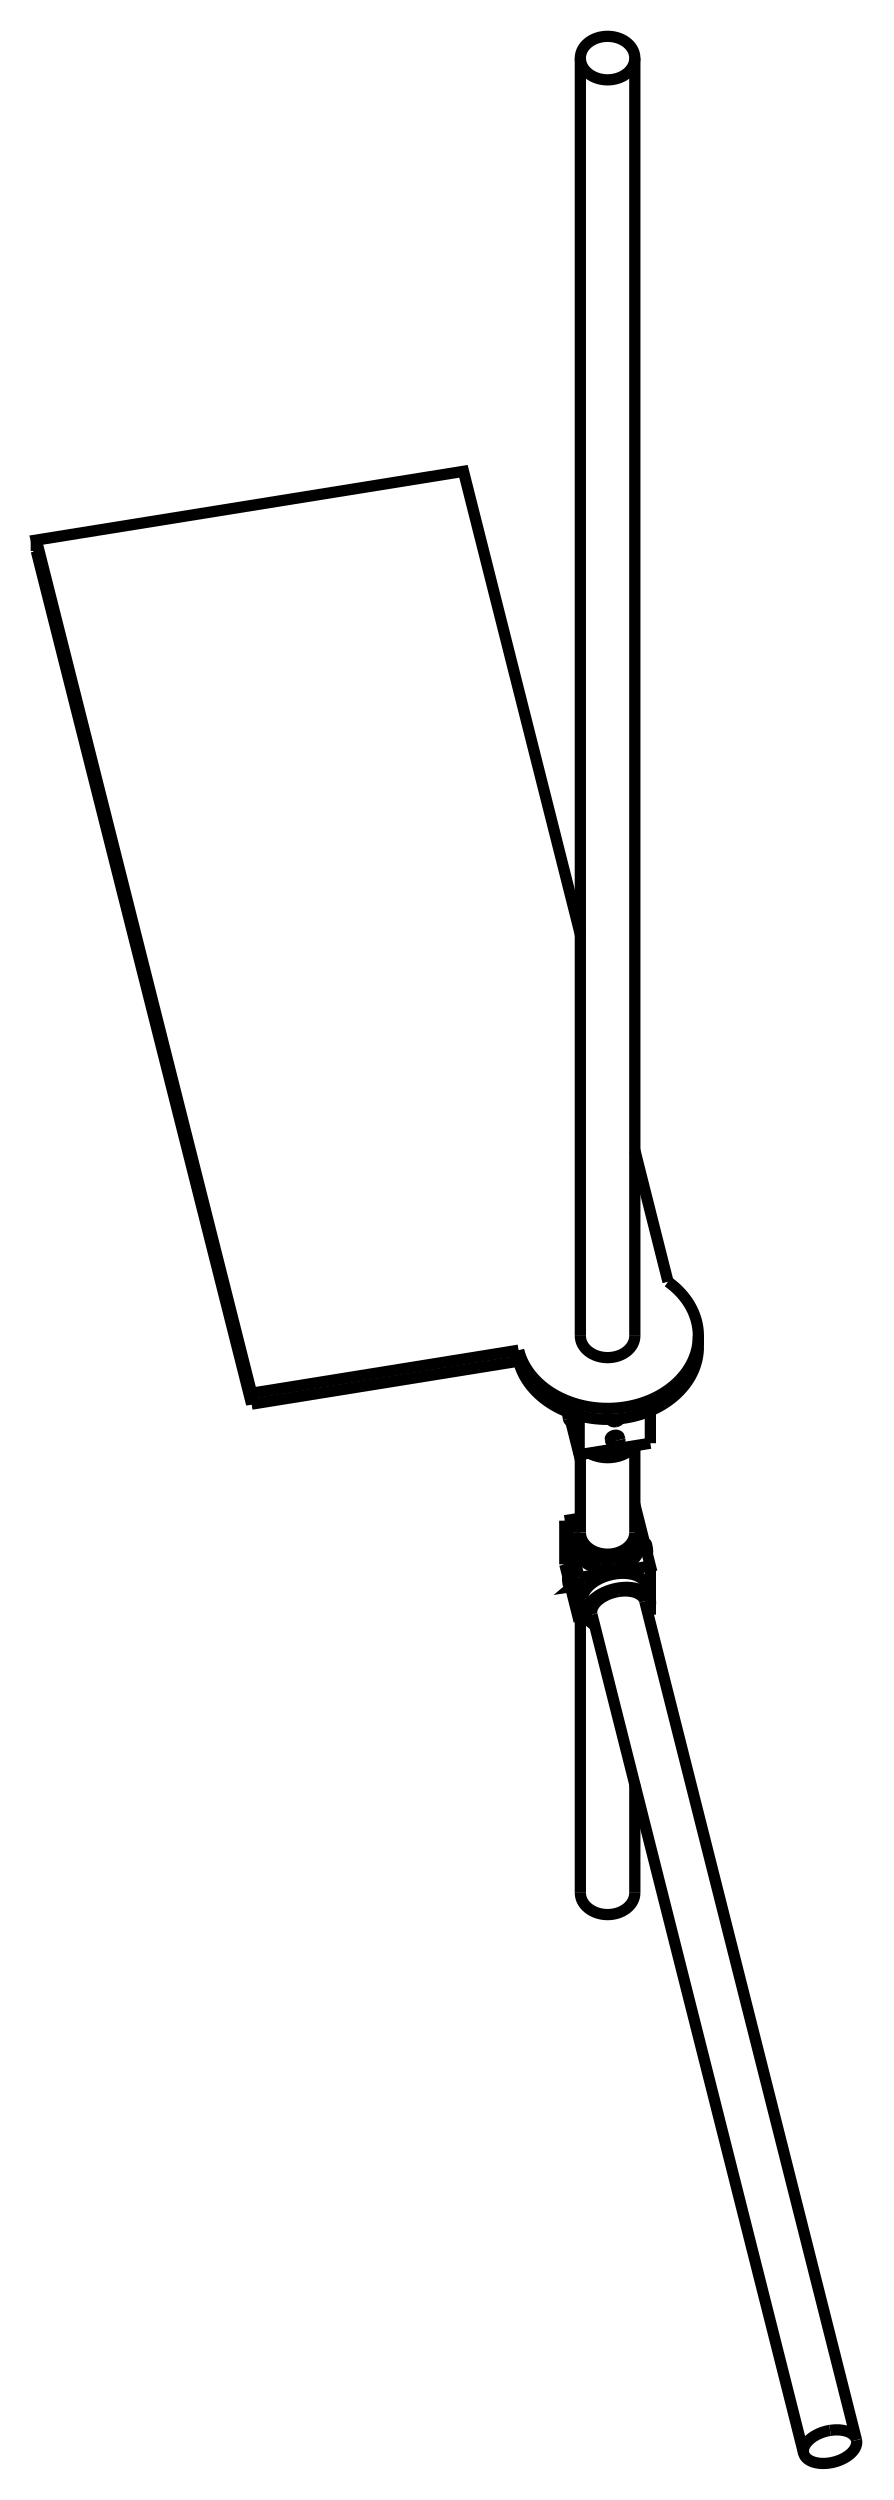
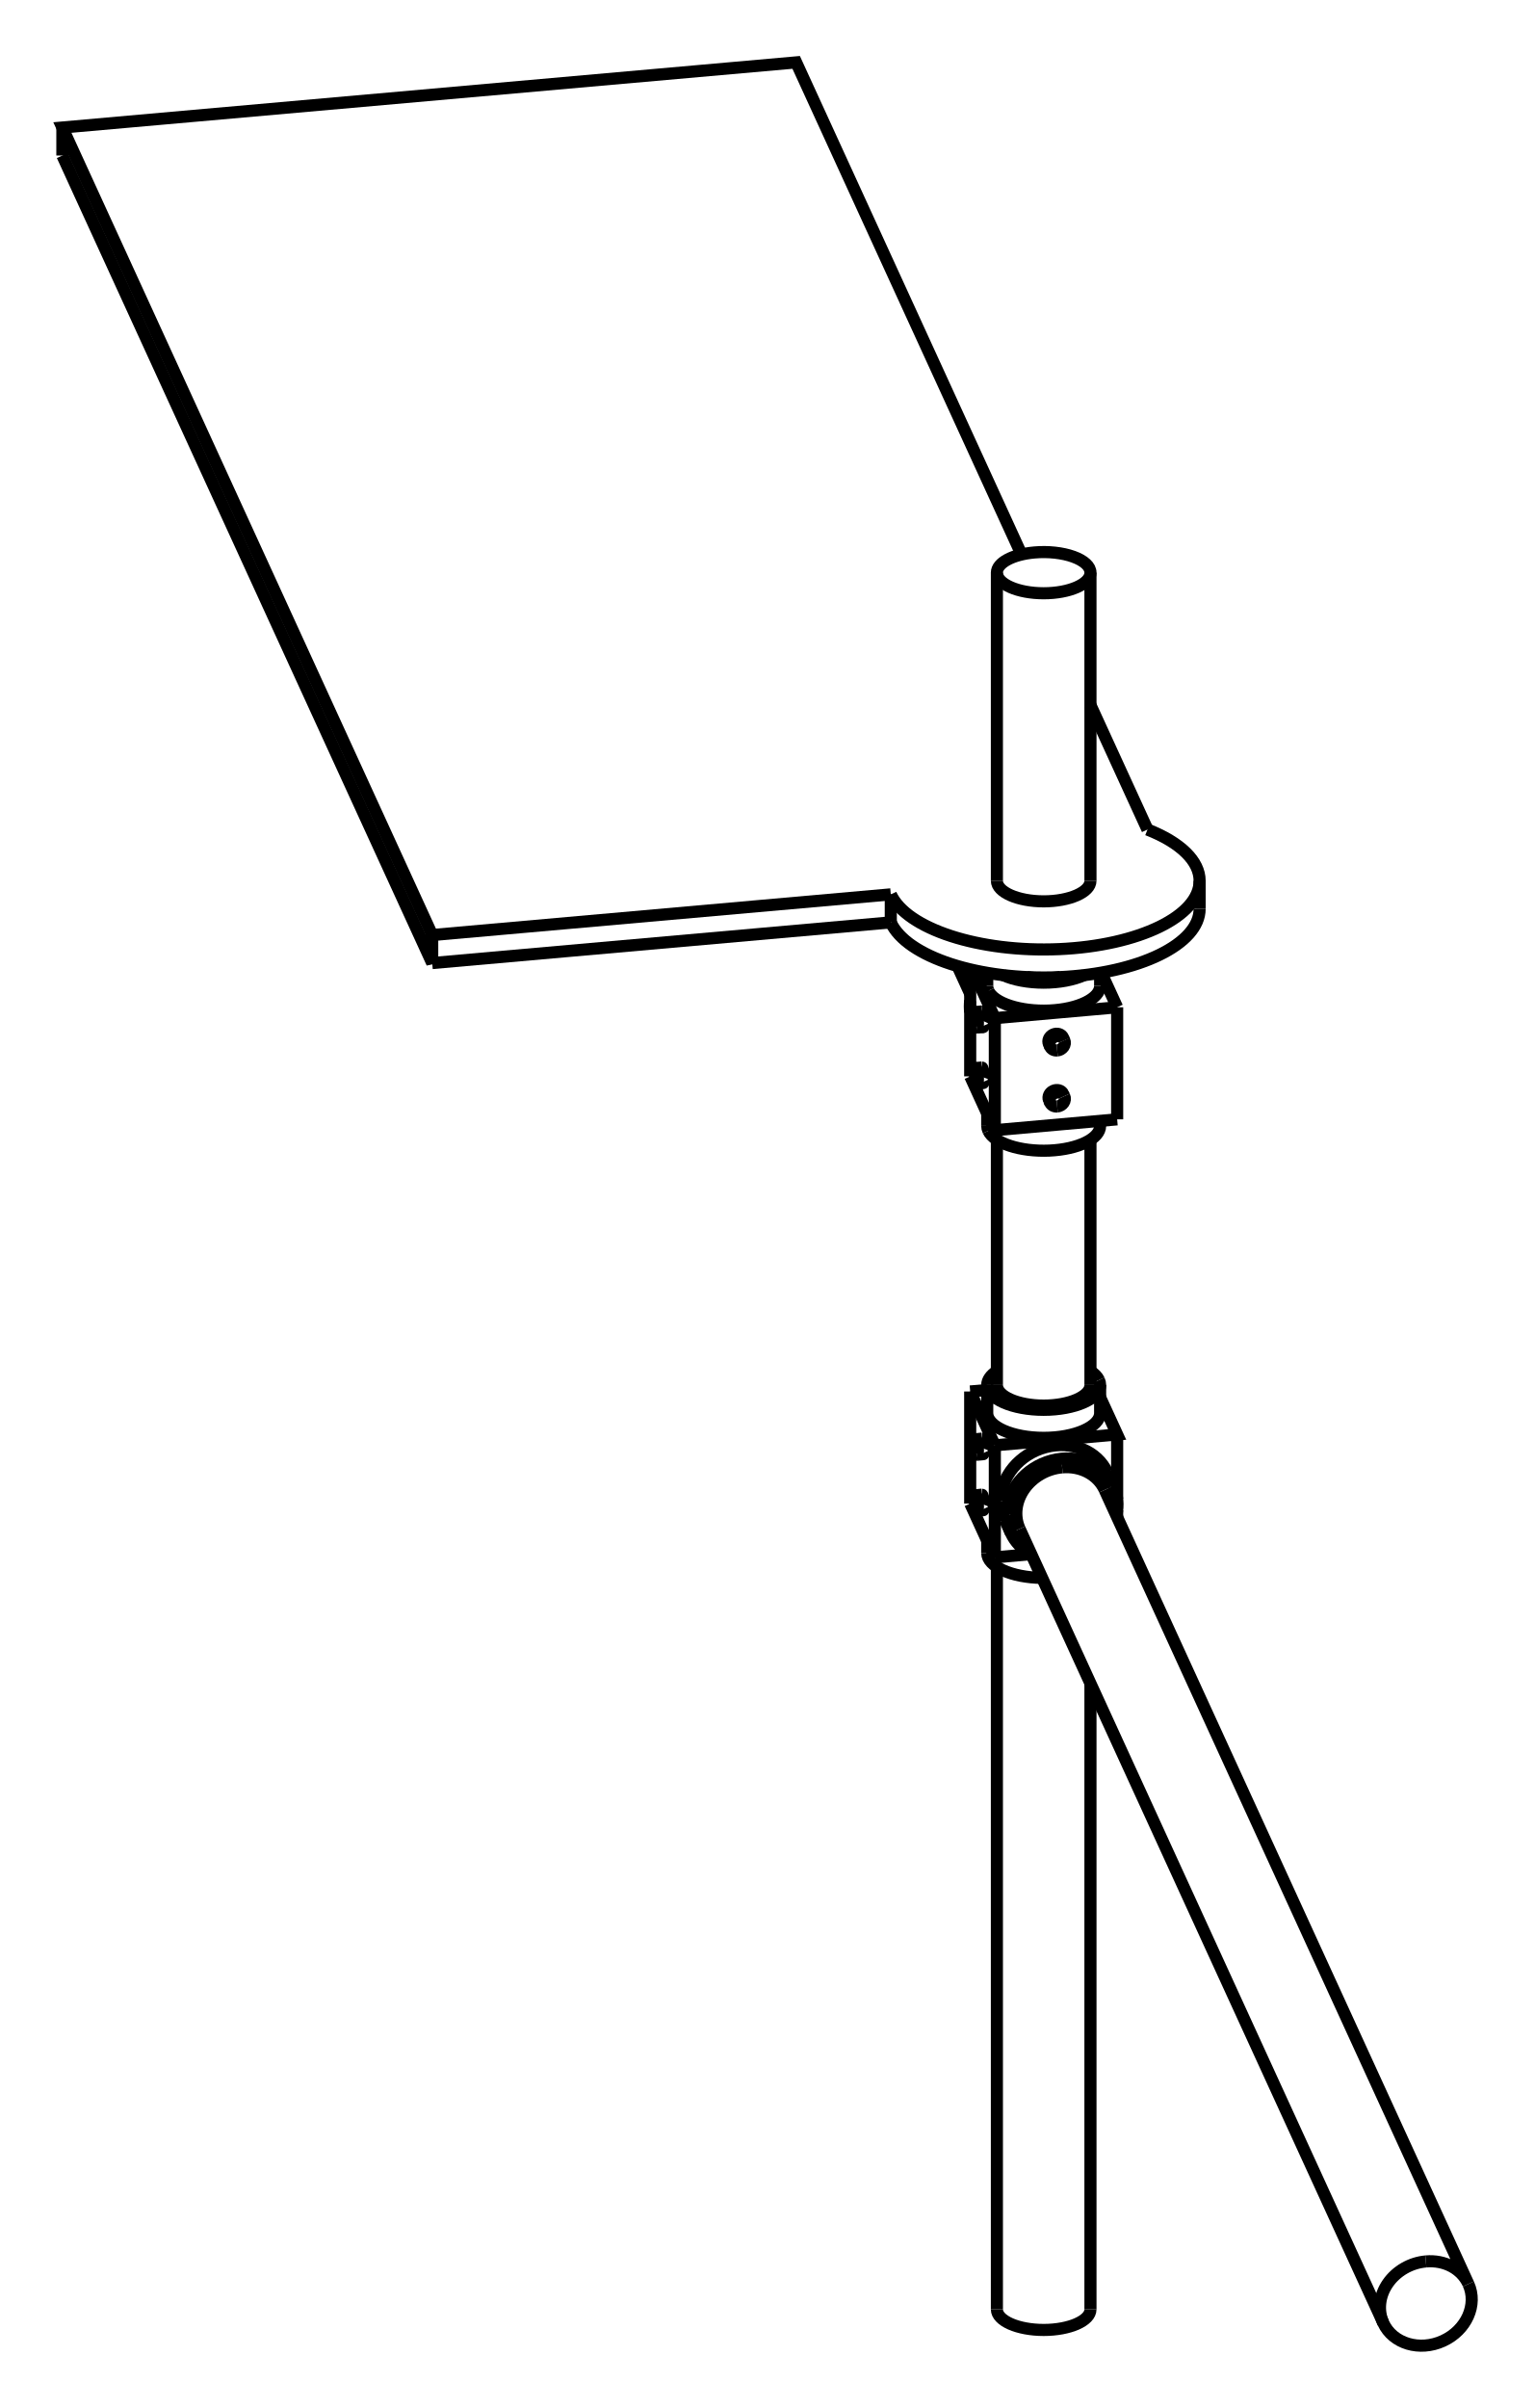
- <svg xmlns="http://www.w3.org/2000/svg" version="1.1" viewBox="-13.056 -27.455 24.594 68.846" fill="none" stroke="black" stroke-width="0.6%" vector-effect="non-scaling-stroke">
-   <path d="M 5.34 7.842 L 4.426 4.221" />
-   <path d="M 2.926 -1.723 L -0.293 -14.476 L -12.056 -12.582 L -6.127 10.912 L 1.225 9.727" />
-   <path d="M 1.225 10.028 L 1.225 9.727" />
-   <path d="M 5.34 7.842 A 2.5 1.997 360 0 1 6.176 9.333 A 2.5 1.997 360 0 1 1.225 9.727" />
-   <path d="M 1.225 10.028 A 2.5 1.997 180 0 0 6.176 9.634" />
-   <path d="M -12.056 -12.281 L -12.056 -12.582" />
-   <path d="M -6.127 11.212 L 1.225 10.028" />
-   <path d="M -12.056 -12.281 L -6.127 11.212 L -6.127 10.912" />
-   <path d="M 4.426 9.333 A 0.75 0.599 360 0 1 2.926 9.333" />
-   <path d="M 3.528 -26.443 A 0.75 0.599 360 0 1 4.426 -25.855 A 0.75 0.599 360 0 1 2.926 -25.855 A 0.75 0.599 360 0 1 3.528 -26.443 Z" />
-   <path d="M 4.854 12.289 L 4.854 11.395" />
-   <path d="M 2.654 11.654 L 2.893 12.605 L 4.854 12.289" />
-   <path d="M 2.893 12.605 L 2.893 11.53" />
-   <path d="M 2.716 11.644 A 0.125 0.015 80.85 0 0 2.702 11.473" />
-   <path d="M 3.995 12.115 A 0.125 0.074 345.835 0 0 3.752 12.177" />
-   <path d="M 2.598 11.612 A 0.125 0.015 260.85 0 1 2.573 11.426" />
-   <path d="M 2.589 11.432 A 0.125 0.015 260.85 0 1 2.618 11.66 A 0.125 0.015 260.85 0 1 2.598 11.612" />
-   <path d="M 3.893 11.698 A 0.125 0.074 165.835 0 1 3.772 11.653 L 3.766 11.629" />
-   <path d="M 3.772 11.653 A 0.125 0.074 165.835 0 1 3.773 11.629" />
-   <path d="M 4.015 11.612 A 0.125 0.074 165.835 0 1 3.893 11.698" />
-   <path d="M 3.893 12.299 A 0.125 0.074 165.835 0 1 3.772 12.255 L 3.752 12.177" />
-   <path d="M 3.772 12.255 A 0.125 0.074 165.835 0 1 4.015 12.194 L 3.995 12.115" />
-   <path d="M 4.015 12.194 A 0.125 0.074 165.835 0 1 3.893 12.299" />
-   <path d="M 3.165 12.561 A 0.905 0.723 180 0 0 4.437 12.356" />
-   <path d="M 4.426 14.746 A 0.75 0.599 360 0 1 2.926 14.746" />
-   <path d="M 4.563 14.603 A 0.905 0.723 360 0 1 4.581 14.746 L 4.581 15.047 A 0.905 0.723 360 0 1 2.771 15.047" />
-   <path d="M 4.581 14.746 A 0.905 0.723 360 0 1 2.771 14.746 L 2.771 15.047" />
-   <path d="M 2.771 14.746 A 0.905 0.723 360 0 1 2.926 14.342" />
-   <path d="M 4.426 14.342 A 0.905 0.723 360 0 1 4.563 14.603" />
-   <path d="M 2.893 15.988 L 4.854 15.672 L 4.459 14.106 L 4.426 14.111" />
-   <path d="M 2.498 14.422 L 2.893 15.988" />
-   <path d="M 2.915 14.355 L 2.498 14.422" />
-   <path d="M 2.893 17.191 L 2.893 15.988" />
-   <path d="M 2.893 17.191 L 3.144 17.151" />
-   <path d="M 4.801 16.884 L 4.854 16.875 L 4.854 16.743" />
-   <path d="M 4.854 16.62 L 4.854 15.672" />
-   <path d="M 2.987 16.575 A 0.905 0.534 165.835 0 1 4.751 16.21" />
-   <path d="M 2.996 16.653 A 0.905 0.534 165.835 0 1 2.987 16.575" />
-   <path d="M 2.498 15.625 L 2.498 14.422" />
-   <path d="M 2.498 15.625 L 2.592 15.997" />
-   <path d="M 2.654 16.241 L 2.893 17.191" />
-   <path d="M 2.716 15.629 A 0.125 0.015 80.85 0 0 2.676 15.382" />
-   <path d="M 2.716 16.231 A 0.125 0.015 80.85 0 0 2.676 15.984" />
-   <path d="M 3.085 16.966 A 0.905 0.534 165.835 0 1 4.85 16.602 L 4.751 16.21" />
-   <path d="M 4.85 16.602 A 0.905 0.534 165.835 0 1 4.773 16.929" />
-   <path d="M 3.318 17.296 A 0.905 0.534 165.835 0 1 3.095 17.045 L 2.996 16.653" />
-   <path d="M 3.095 17.045 A 0.905 0.534 165.835 0 1 3.085 16.966" />
-   <path d="M 2.598 15.597 A 0.125 0.015 260.85 0 1 2.578 15.398 L 2.676 15.382" />
-   <path d="M 2.578 15.398 A 0.125 0.015 260.85 0 1 2.618 15.645 L 2.716 15.629" />
-   <path d="M 2.618 15.645 A 0.125 0.015 260.85 0 1 2.598 15.597" />
-   <path d="M 2.598 16.198 A 0.125 0.015 260.85 0 1 2.578 16 L 2.676 15.984" />
-   <path d="M 2.578 16 A 0.125 0.015 260.85 0 1 2.618 16.246 L 2.716 16.231" />
-   <path d="M 2.618 16.246 A 0.125 0.015 260.85 0 1 2.598 16.198" />
-   <path d="M 4.774 15.298 A 0.125 0.015 80.85 0 0 4.734 15.051 L 4.699 15.057" />
-   <path d="M 3.972 16.372 A 0.75 0.442 165.835 0 1 4.7 16.64" />
-   <path d="M 3.245 17.007 A 0.75 0.442 165.835 0 1 3.972 16.372" />
-   <path d="M 9.803 39.474 A 0.75 0.442 165.835 0 1 10.53 39.741 L 4.7 16.64" />
-   <path d="M 10.53 39.741 A 0.75 0.442 165.835 0 1 9.076 40.109 L 3.245 17.007" />
-   <path d="M 9.076 40.109 A 0.75 0.442 165.835 0 1 9.803 39.474" />
-   <path d="M 2.926 24.671 A 0.75 0.599 180 1 0 4.426 24.671" />
-   <path d="M 6.176 9.333 L 6.176 9.634" />
-   <path d="M 2.926 -25.855 L 2.926 9.333" />
-   <path d="M 4.426 -25.855 L 4.426 9.333" />
-   <path d="M 2.618 11.66 L 2.716 11.644" />
-   <path d="M 2.926 12.599 L 2.926 14.746" />
-   <path d="M 4.426 12.369 L 4.426 14.746" />
-   <path d="M 4.774 15.298 L 4.76 15.3" />
-   <path d="M 2.926 17.186 L 2.926 24.671" />
-   <path d="M 4.426 21.685 L 4.426 24.671" />
+ <svg xmlns="http://www.w3.org/2000/svg" version="1.1" viewBox="-13.056 -23.423 24.594 38.596" fill="none" stroke="black" stroke-width="0.6%" vector-effect="non-scaling-stroke">
+   <path d="M 5.34 -10.127 L 4.426 -12.122" />
+   <path d="M 3.321 -14.535 L -0.292 -22.423 L -12.056 -21.379 L -6.127 -8.436 L 1.225 -9.088" />
+   <path d="M 1.225 -8.639 L 1.225 -9.088" />
+   <path d="M 5.34 -10.127 A 2.5 1.1 360 0 1 6.176 -9.306 A 2.5 1.1 360 0 1 1.225 -9.088" />
+   <path d="M 1.225 -8.639 A 2.5 1.1 180 0 0 6.176 -8.857" />
+   <path d="M -12.056 -20.93 L -12.056 -21.379" />
+   <path d="M -6.127 -7.987 L 1.225 -8.639" />
+   <path d="M -12.056 -20.93 L -6.127 -7.987 L -6.127 -8.436" />
+   <path d="M 4.426 -9.306 A 0.75 0.33 360 0 1 2.926 -9.306" />
+   <path d="M 3.408 -7.763 A 0.75 0.33 180 0 0 3.944 -7.763" />
+   <path d="M 3.528 -14.568 A 0.75 0.33 360 0 1 4.426 -14.244 A 0.75 0.33 360 0 1 2.926 -14.244 A 0.75 0.33 360 0 1 3.528 -14.568 Z" />
+   <path d="M 4.327 -7.794 A 0.905 0.398 360 0 1 3.025 -7.794" />
+   <path d="M 2.789 -7.543 A 0.905 0.398 360 0 1 2.771 -7.622" />
+   <path d="M 4.581 -7.622 A 0.905 0.398 360 0 1 2.789 -7.543" />
+   <path d="M 4.854 -7.278 L 4.599 -7.834" />
+   <path d="M 2.539 -7.877 L 2.893 -7.104 L 4.854 -7.278" />
+   <path d="M 2.498 -6.171 L 2.498 -7.886" />
+   <path d="M 4.854 -5.482 L 4.854 -7.278" />
+   <path d="M 2.498 -6.171 L 2.893 -5.308 L 4.854 -5.482" />
+   <path d="M 2.893 -5.308 L 2.893 -7.104" />
+   <path d="M 2.696 -6.974 A 0.125 0.022 84.929 0 0 2.707 -6.961 A 0.125 0.022 84.929 0 0 2.685 -7.211" />
+   <path d="M 2.696 -6.076 A 0.125 0.022 84.929 0 0 2.707 -6.064 A 0.125 0.022 84.929 0 0 2.685 -6.313" />
+   <path d="M 3.987 -6.794 A 0.125 0.11 335.388 0 0 3.76 -6.689" />
+   <path d="M 3.987 -5.896 A 0.125 0.11 335.388 0 0 3.76 -5.792" />
+   <path d="M 2.498 -7.385 A 0.905 0.797 335.388 0 0 2.498 -7.201" />
+   <path d="M 2.598 -6.965 A 0.125 0.022 264.929 0 1 2.587 -7.202 L 2.685 -7.211" />
+   <path d="M 2.587 -7.202 A 0.125 0.022 264.929 0 1 2.609 -6.953 L 2.707 -6.961" />
+   <path d="M 2.609 -6.953 A 0.125 0.022 264.929 0 1 2.598 -6.965" />
+   <path d="M 2.598 -6.067 A 0.125 0.022 264.929 0 1 2.587 -6.304 L 2.685 -6.313" />
+   <path d="M 2.587 -6.304 A 0.125 0.022 264.929 0 1 2.609 -6.055 L 2.707 -6.064" />
+   <path d="M 2.609 -6.055 A 0.125 0.022 264.929 0 1 2.598 -6.067" />
+   <path d="M 3.893 -6.586 A 0.125 0.11 155.388 0 1 3.78 -6.646 L 3.76 -6.689" />
+   <path d="M 3.78 -6.646 A 0.125 0.11 155.388 1 1 4.007 -6.75 L 3.987 -6.794" />
+   <path d="M 4.007 -6.75 A 0.125 0.11 155.388 0 1 3.893 -6.586" />
+   <path d="M 3.893 -5.688 A 0.125 0.11 155.388 0 1 3.78 -5.748 L 3.76 -5.792" />
+   <path d="M 3.78 -5.748 A 0.125 0.11 155.388 0 1 4.007 -5.853 L 3.987 -5.896" />
+   <path d="M 4.007 -5.853 A 0.125 0.11 155.388 0 1 3.893 -5.688" />
+   <path d="M 2.789 -5.298 A 0.905 0.398 180 0 0 4.581 -5.377" />
+   <path d="M 2.771 -5.377 A 0.905 0.398 180 0 0 2.789 -5.298" />
+   <path d="M 4.426 -1.224 A 0.75 0.33 360 0 1 2.926 -1.224" />
+   <path d="M 4.563 -1.303 A 0.905 0.398 360 0 1 4.581 -1.224 L 4.581 -0.775 A 0.905 0.398 360 0 1 2.771 -0.775" />
+   <path d="M 4.581 -1.224 A 0.905 0.398 360 0 1 2.771 -1.224 L 2.771 -0.775" />
+   <path d="M 2.771 -1.224 A 0.905 0.398 360 0 1 2.926 -1.447" />
+   <path d="M 4.426 -1.447 A 0.905 0.398 360 0 1 4.563 -1.303" />
+   <path d="M 2.893 -0.257 L 4.854 -0.431 L 4.581 -1.026" />
+   <path d="M 2.498 -1.12 L 2.893 -0.257" />
+   <path d="M 2.771 -1.144 L 2.498 -1.12" />
+   <path d="M 2.893 1.539 L 2.893 -0.257" />
+   <path d="M 2.893 1.539 L 3.476 1.487" />
+   <path d="M 4.854 0.893 L 4.854 0.784" />
+   <path d="M 4.854 0.6 L 4.854 -0.431" />
+   <path d="M 2.987 0.633 A 0.905 0.797 155.388 0 1 4.696 0.177" />
+   <path d="M 3.051 0.931 A 0.905 0.797 155.388 0 1 2.987 0.633" />
+   <path d="M 2.498 0.676 L 2.498 -1.12" />
+   <path d="M 2.498 0.676 L 2.893 1.539" />
+   <path d="M 2.696 -0.127 A 0.125 0.022 84.929 0 0 2.707 -0.115 A 0.125 0.022 84.929 0 0 2.685 -0.364" />
+   <path d="M 2.696 0.771 A 0.125 0.022 84.929 0 0 2.707 0.783 A 0.125 0.022 84.929 0 0 2.685 0.534" />
+   <path d="M 3.085 0.849 A 0.905 0.797 155.388 0 1 4.795 0.393 L 4.696 0.177" />
+   <path d="M 4.795 0.393 A 0.905 0.797 155.388 0 1 4.84 0.863" />
+   <path d="M 3.476 1.488 A 0.905 0.797 155.388 0 1 3.15 1.147 L 3.051 0.931" />
+   <path d="M 3.15 1.147 A 0.905 0.797 155.388 0 1 3.085 0.849" />
+   <path d="M 2.598 -0.118 A 0.125 0.022 264.929 0 1 2.587 -0.355 L 2.685 -0.364" />
+   <path d="M 2.587 -0.355 A 0.125 0.022 264.929 0 1 2.609 -0.106 L 2.707 -0.115" />
+   <path d="M 2.609 -0.106 A 0.125 0.022 264.929 0 1 2.598 -0.118" />
+   <path d="M 2.598 0.78 A 0.125 0.022 264.929 0 1 2.587 0.543 L 2.685 0.534" />
+   <path d="M 2.587 0.543 A 0.125 0.022 264.929 0 1 2.609 0.792 L 2.707 0.783" />
+   <path d="M 2.609 0.792 A 0.125 0.022 264.929 0 1 2.598 0.78" />
+   <path d="M 2.771 1.47 A 0.905 0.398 180 0 0 3.65 1.868" />
+   <path d="M 3.972 0.096 A 0.75 0.66 155.388 0 1 4.654 0.458" />
+   <path d="M 3.291 1.082 A 0.75 0.66 155.388 0 1 3.972 0.096" />
+   <path d="M 9.803 12.824 A 0.75 0.66 155.388 0 1 10.485 13.185 L 4.654 0.458" />
+   <path d="M 10.485 13.185 A 0.75 0.66 155.388 0 1 9.121 13.81 L 3.291 1.082" />
+   <path d="M 9.121 13.81 A 0.75 0.66 155.388 0 1 9.803 12.824" />
+   <path d="M 2.926 13.592 A 0.75 0.33 180 0 0 4.426 13.592" />
+   <path d="M 6.176 -9.306 L 6.176 -8.857" />
+   <path d="M 2.926 -14.244 L 2.926 -9.306" />
+   <path d="M 4.426 -14.244 L 4.426 -9.306" />
+   <path d="M 2.771 -7.831 L 2.771 -7.622" />
+   <path d="M 4.581 -7.831 L 4.581 -7.622" />
+   <path d="M 2.771 -5.575 L 2.771 -5.377" />
+   <path d="M 4.581 -5.457 L 4.581 -5.377" />
+   <path d="M 2.294 -7.94 L 2.498 -7.495" />
+   <path d="M 2.926 -5.154 L 2.926 -1.224" />
+   <path d="M 4.426 -5.154 L 4.426 -1.224" />
+   <path d="M 2.771 1.272 L 2.771 1.47" />
+   <path d="M 2.926 1.693 L 2.926 13.592" />
+   <path d="M 4.426 3.561 L 4.426 13.592" />
</svg>
